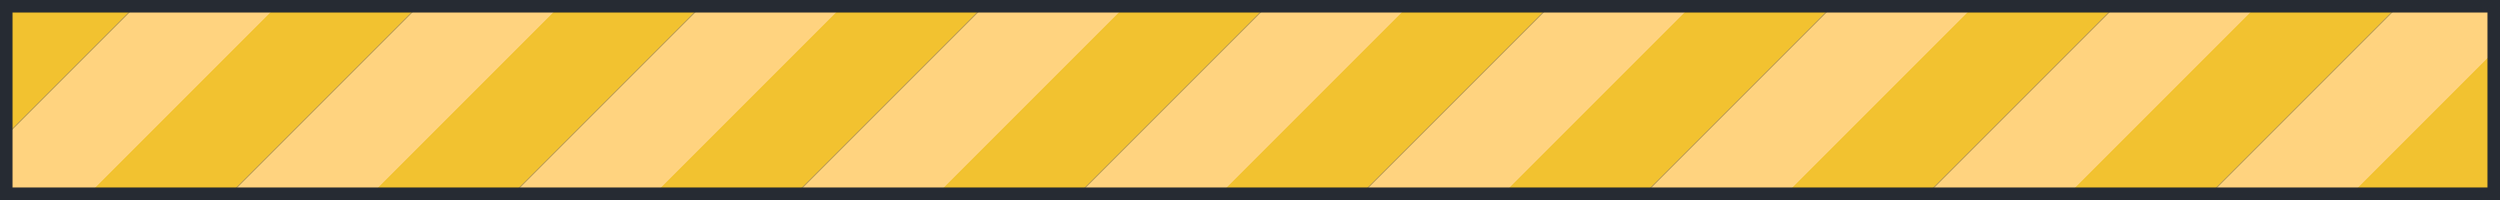
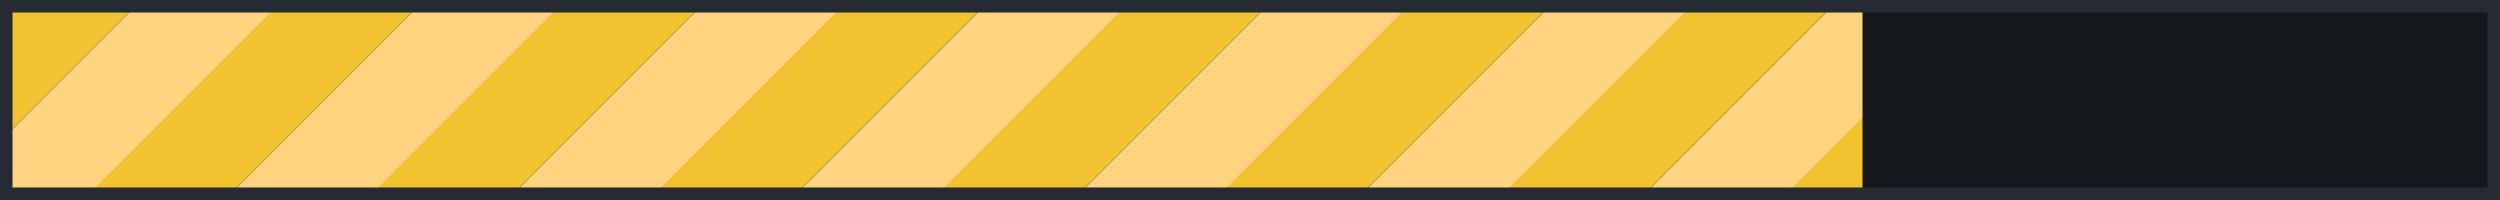
<svg xmlns="http://www.w3.org/2000/svg" width="200" height="16" viewBox="0 0 200 16">
  <defs>
    <pattern id="strisce" width="16" height="16" patternUnits="userSpaceOnUse" patternTransform="rotate(45)">
      <rect width="8" height="16" fill="#f2c230" />
      <rect x="8" width="8" height="16" fill="#ffd37f" />
    </pattern>
  </defs>
  <rect x="0.5" y="0.5" width="199" height="15" fill="#14171c" stroke="#262b33" />
-   <rect x="1" y="1" width="198" height="14" fill="url(#strisce)" />
+   <rect x="1" y="1" width="148" height="14" fill="url(#strisce)" />
</svg>
